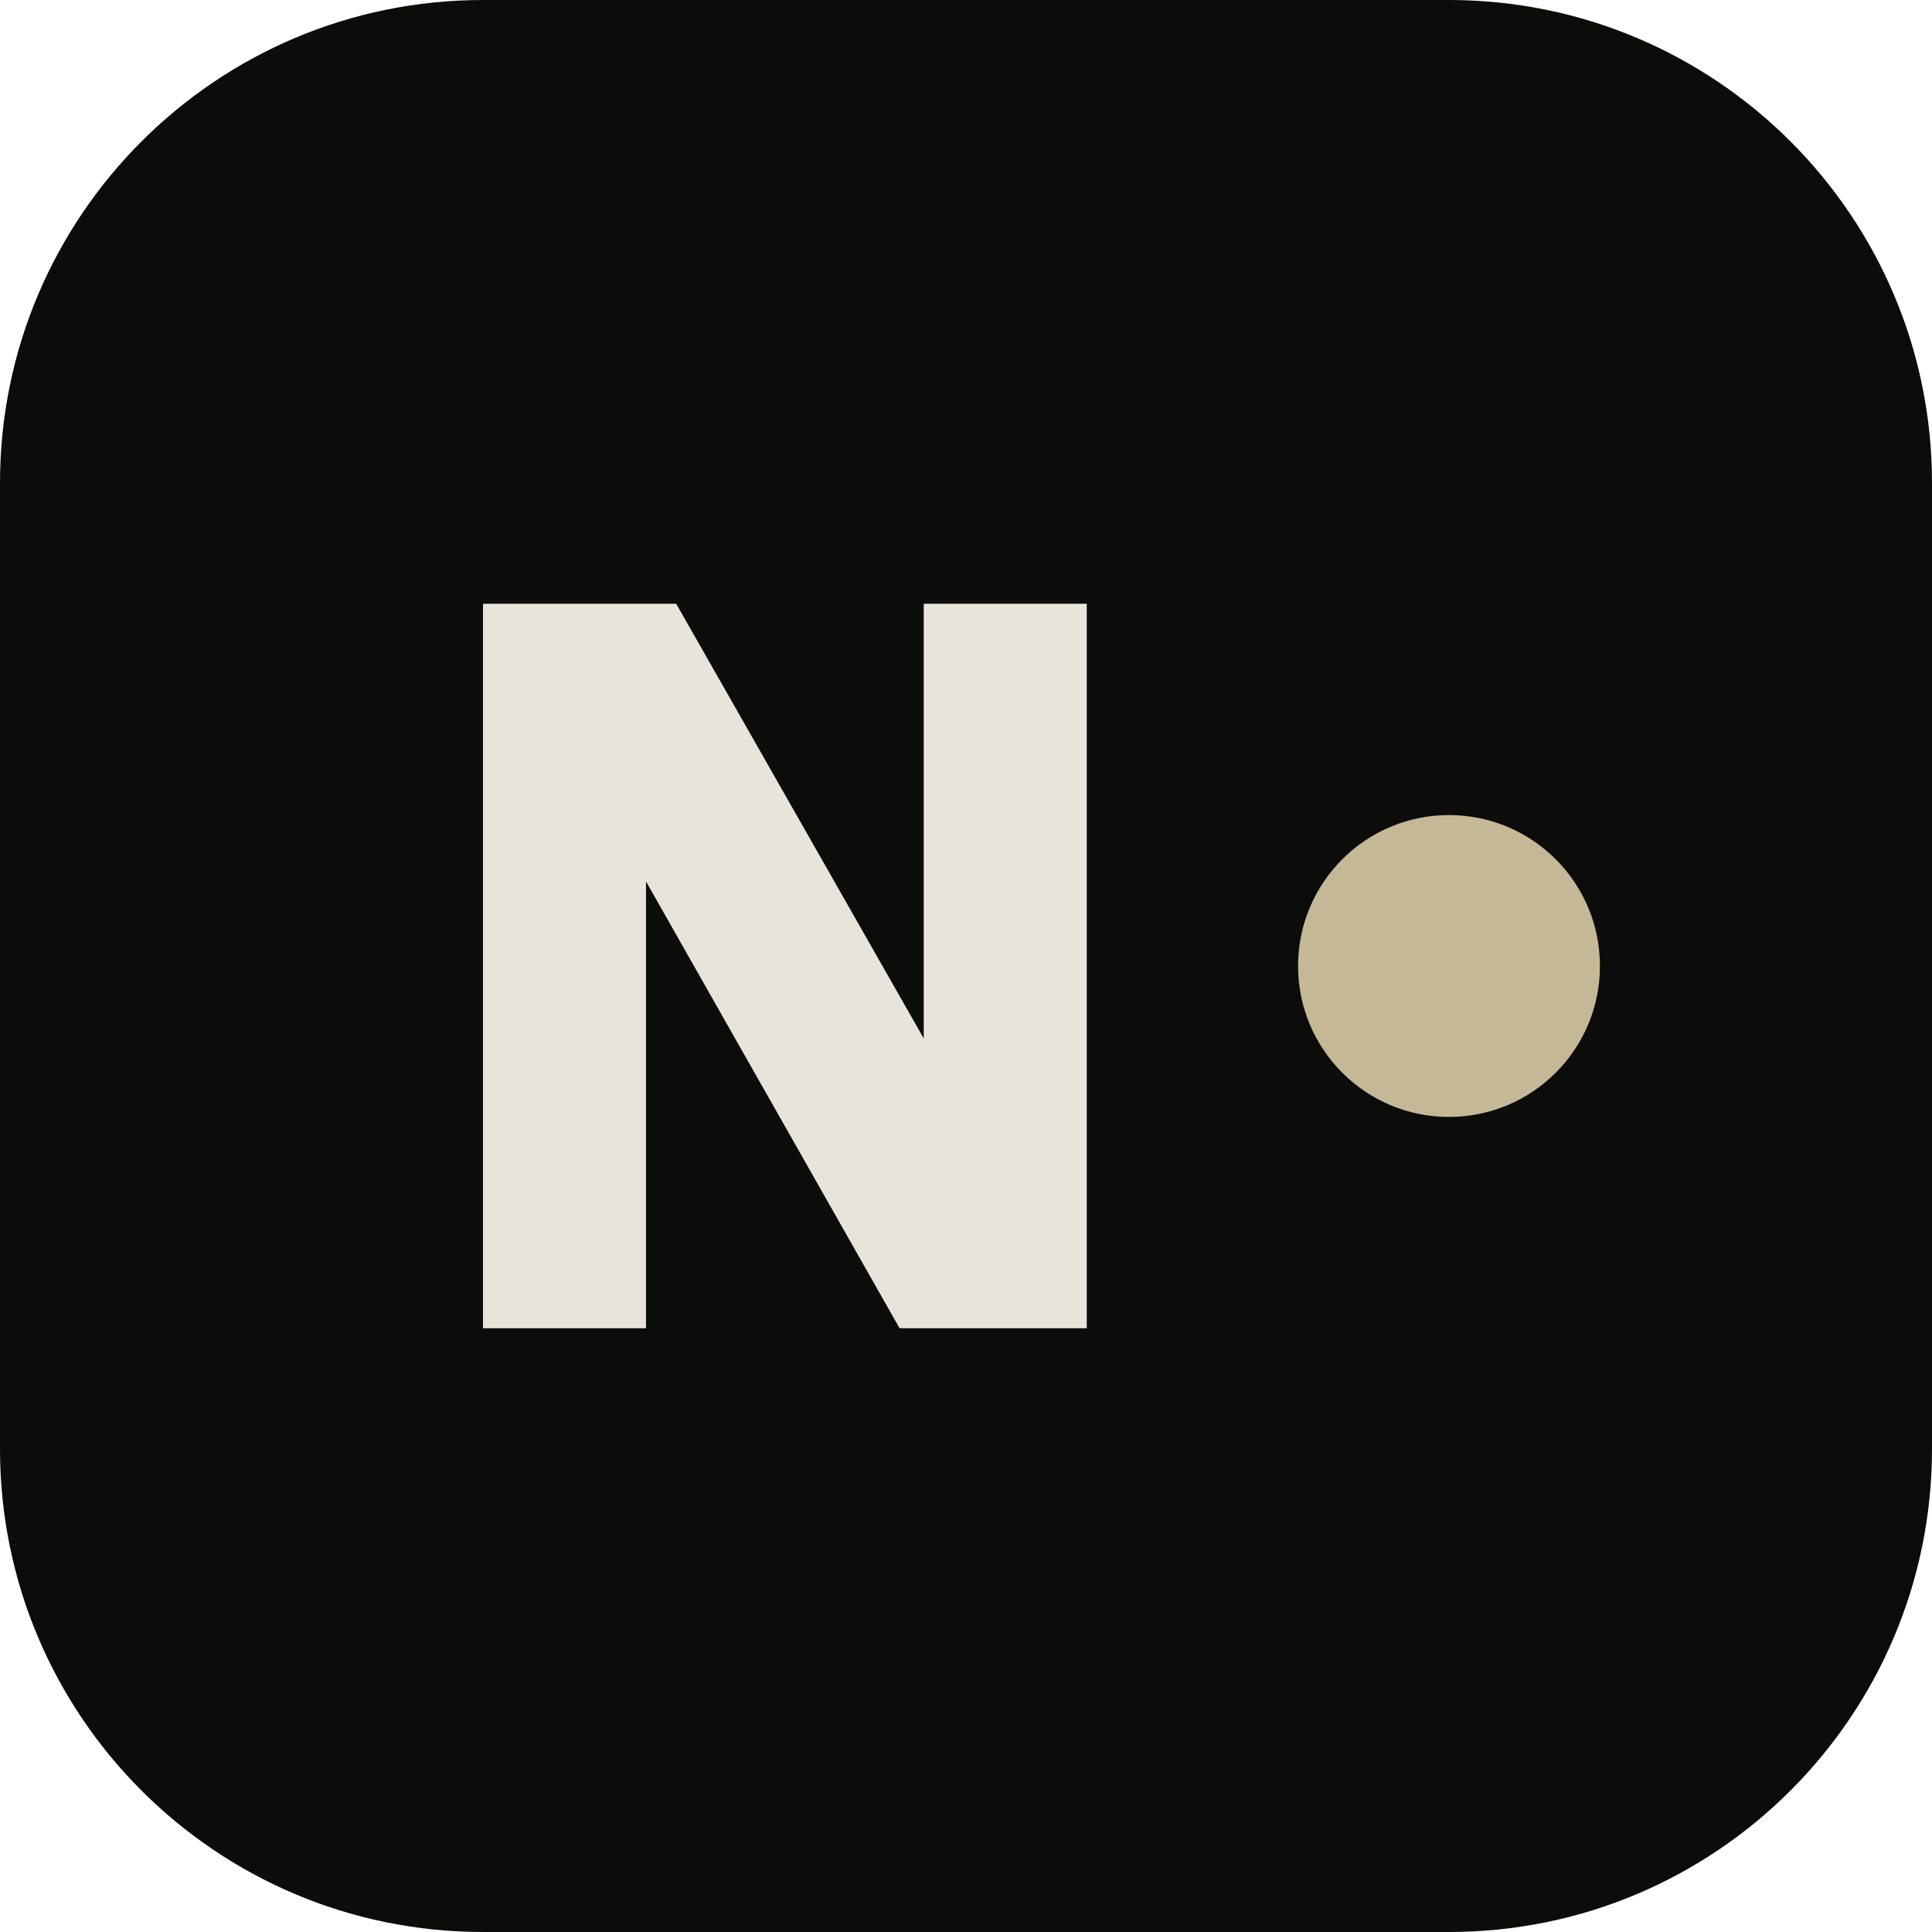
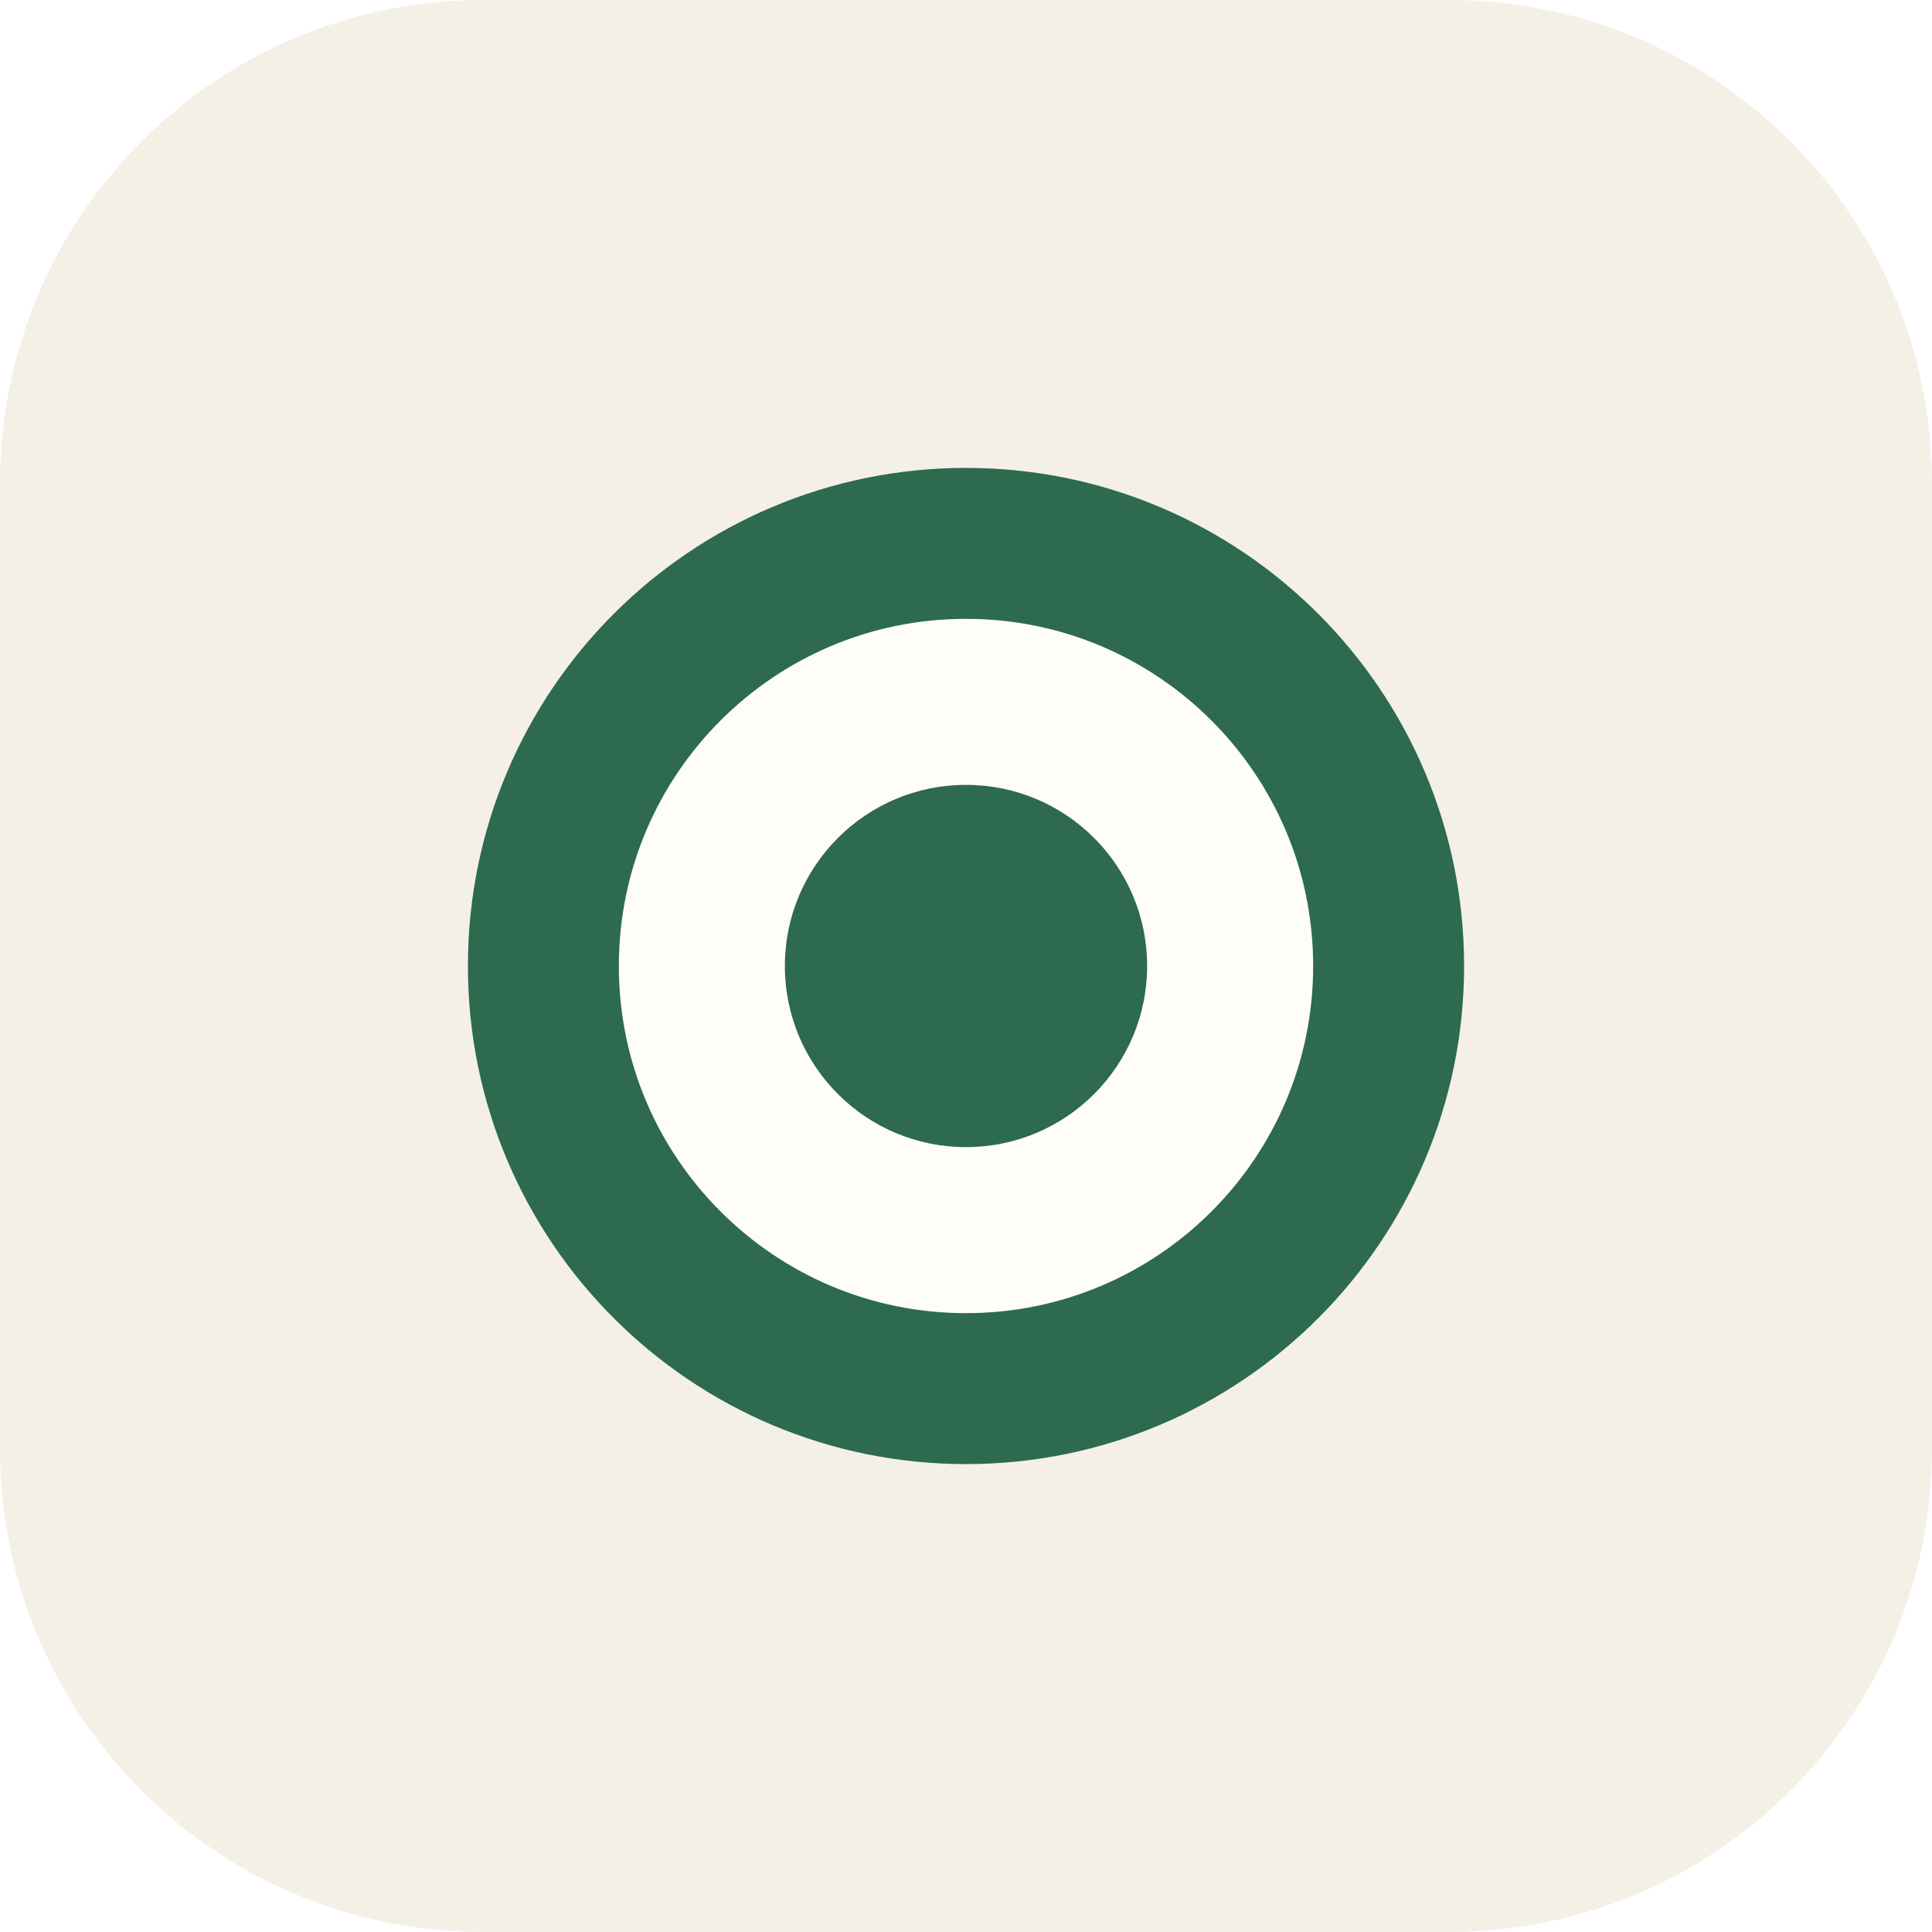
<svg xmlns="http://www.w3.org/2000/svg" viewBox="0 0 32 32" fill="none">
-   <rect width="32" height="32" rx="8" fill="#0c0c0b" />
-   <path fill="#e8e4dc" d="M8 22V10h3.2l4.1 7.2V10H18v12h-3.1l-4.2-7.4V22H8z" />
-   <circle cx="24" cy="16" r="2.5" fill="#c4b896" />
+   <rect width="32" height="32" rx="8" fill="#f4f0e6" />
+   <circle cx="16" cy="16" r="7" stroke="#2d6a4f" stroke-width="2.5" fill="#fffdf8" />
+   <circle cx="16" cy="16" r="3" fill="#2d6a4f" />
</svg>
